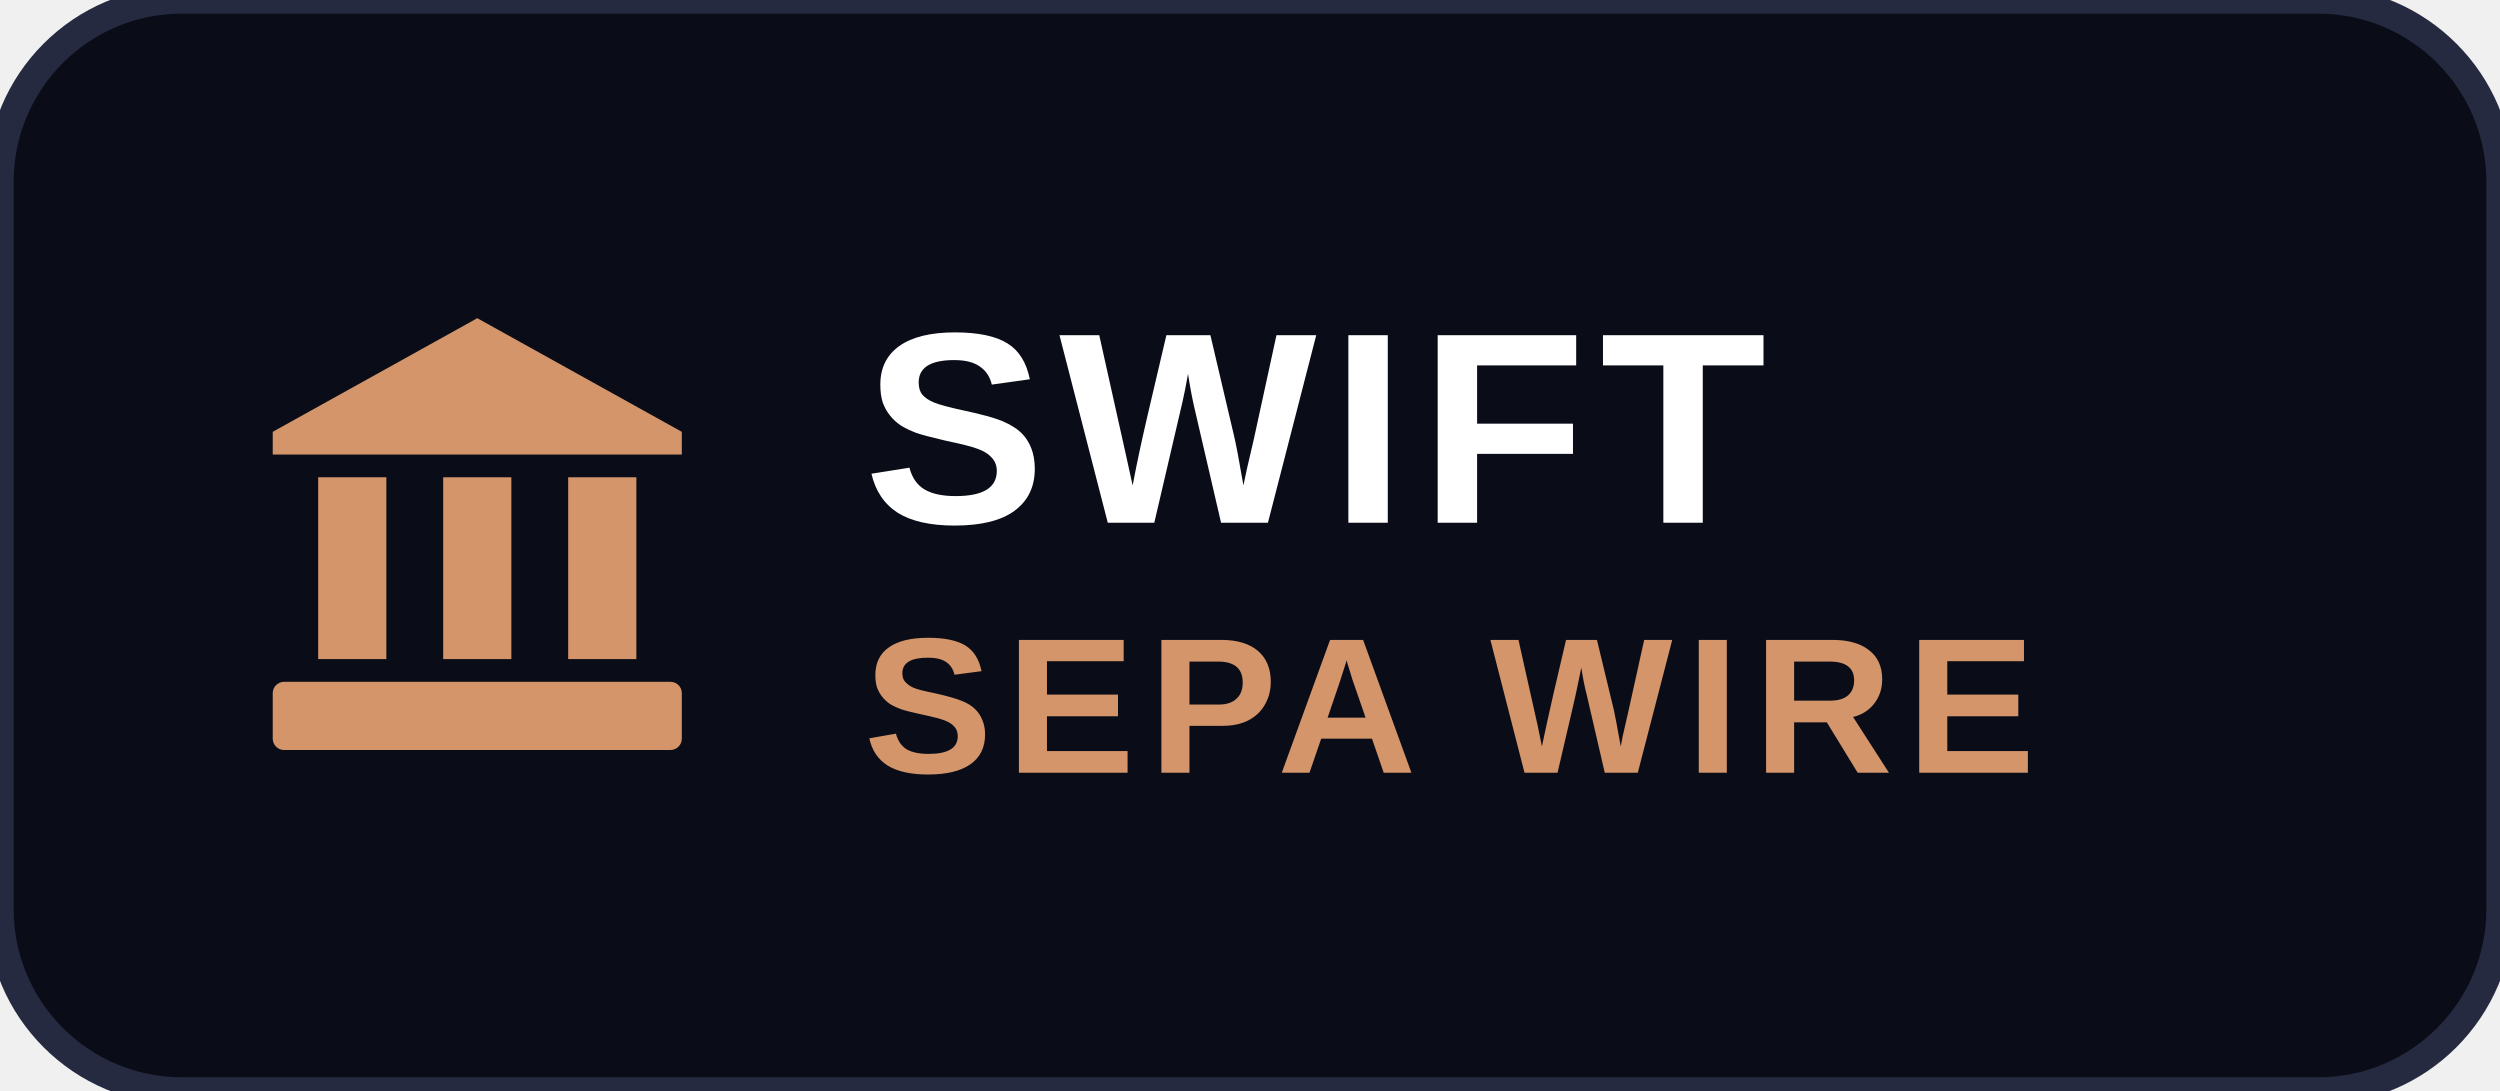
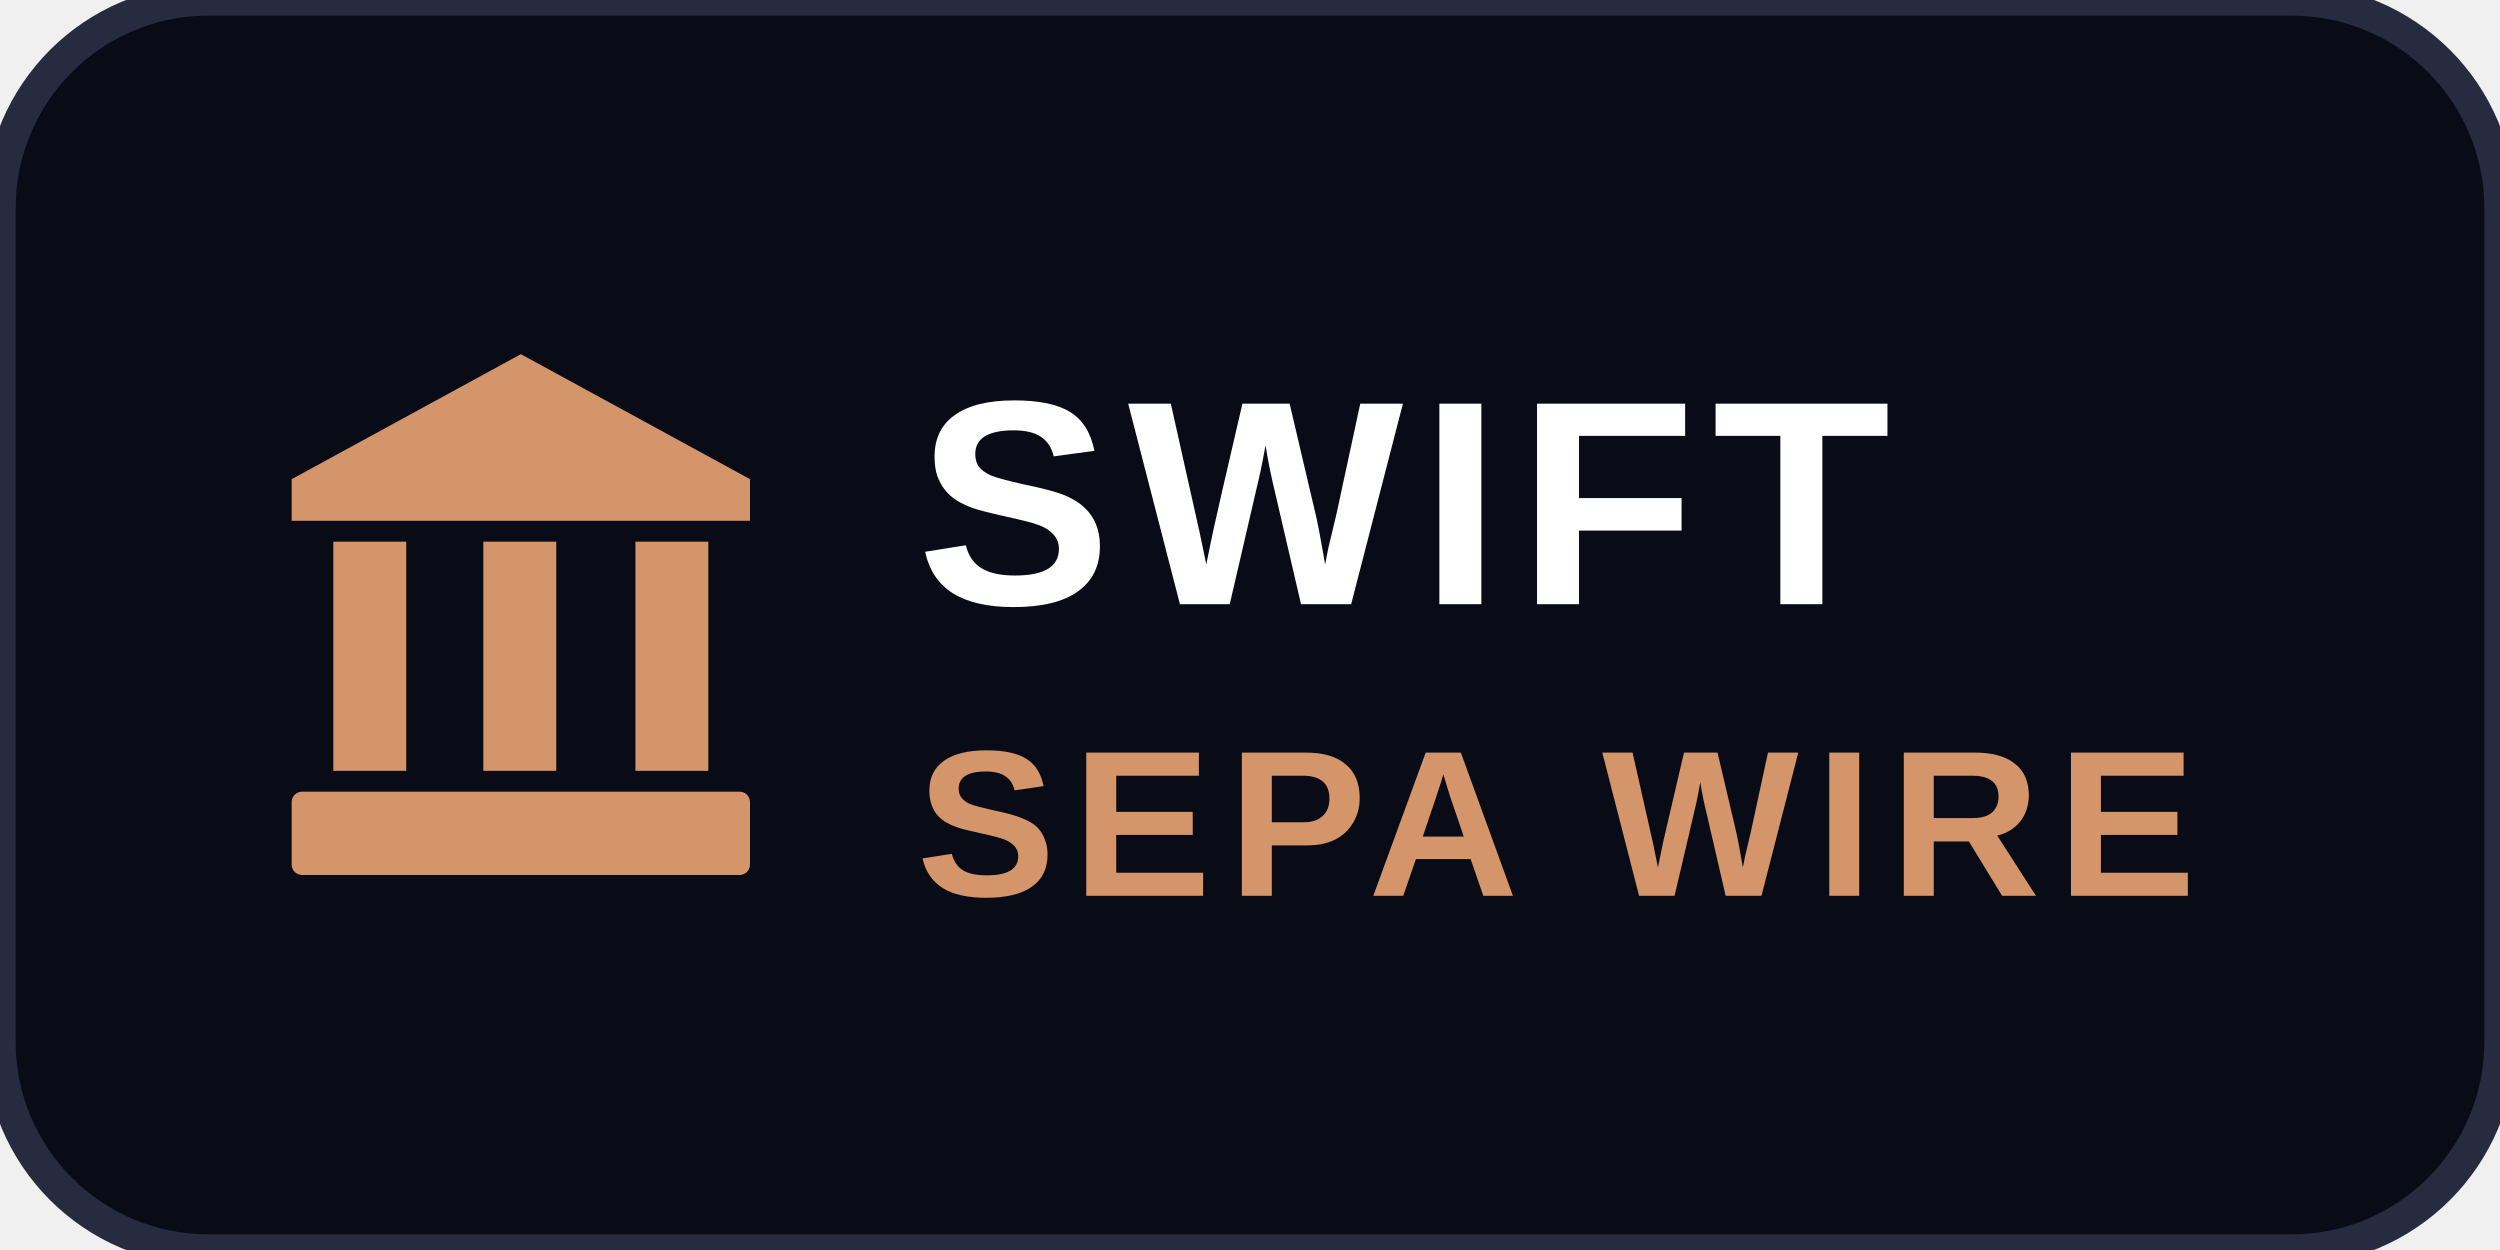
- <svg xmlns="http://www.w3.org/2000/svg" viewBox="0 0 110 48" fill="none">
-   <rect width="110" height="48" rx="8" fill="#0A0D18" stroke="#252A40" stroke-width="1.2" />
-   <g transform="translate(10, 12)">
-     <path d="M11 2L2 7V8H20V7L11 2Z" fill="#d4956b" />
-     <rect x="4" y="9" width="3" height="8" fill="#d4956b" />
-     <rect x="9.5" y="9" width="3" height="8" fill="#d4956b" />
-     <rect x="15" y="9" width="3" height="8" fill="#d4956b" />
-     <rect x="2" y="18" width="18" height="3" rx="0.5" fill="#d4956b" />
+ <svg xmlns="http://www.w3.org/2000/svg" viewBox="0 0 120 60" fill="none">
+   <rect width="120" height="60" rx="10" fill="#090C16" stroke="#262B40" stroke-width="1.5" />
+   <g transform="translate(12, 15)">
+     <path d="M13 2L2 8V10H24V8L13 2Z" fill="#d4956b" />
+     <rect x="4" y="11" width="3.5" height="11" fill="#d4956b" />
+     <rect x="11.2" y="11" width="3.5" height="11" fill="#d4956b" />
+     <rect x="18.5" y="11" width="3.5" height="11" fill="#d4956b" />
+     <rect x="2" y="23" width="22" height="4" rx="0.5" fill="#d4956b" />
  </g>
-   <text x="38" y="23" fill="#FFFFFF" font-family="'Helvetica Neue', Arial, sans-serif" font-weight="800" font-size="12" letter-spacing="0.6">SWIFT</text>
-   <text x="38" y="34" fill="#d4956b" font-family="'Helvetica Neue', Arial, sans-serif" font-weight="700" font-size="8.5" letter-spacing="0.6">SEPA WIRE</text>
+   <text x="44" y="29" fill="#FFFFFF" font-family="'Helvetica Neue', Arial, sans-serif" font-weight="800" font-size="14" letter-spacing="0.8">SWIFT</text>
+   <text x="44" y="43" fill="#d4956b" font-family="'Helvetica Neue', Arial, sans-serif" font-weight="700" font-size="10" letter-spacing="0.8">SEPA WIRE</text>
</svg>
